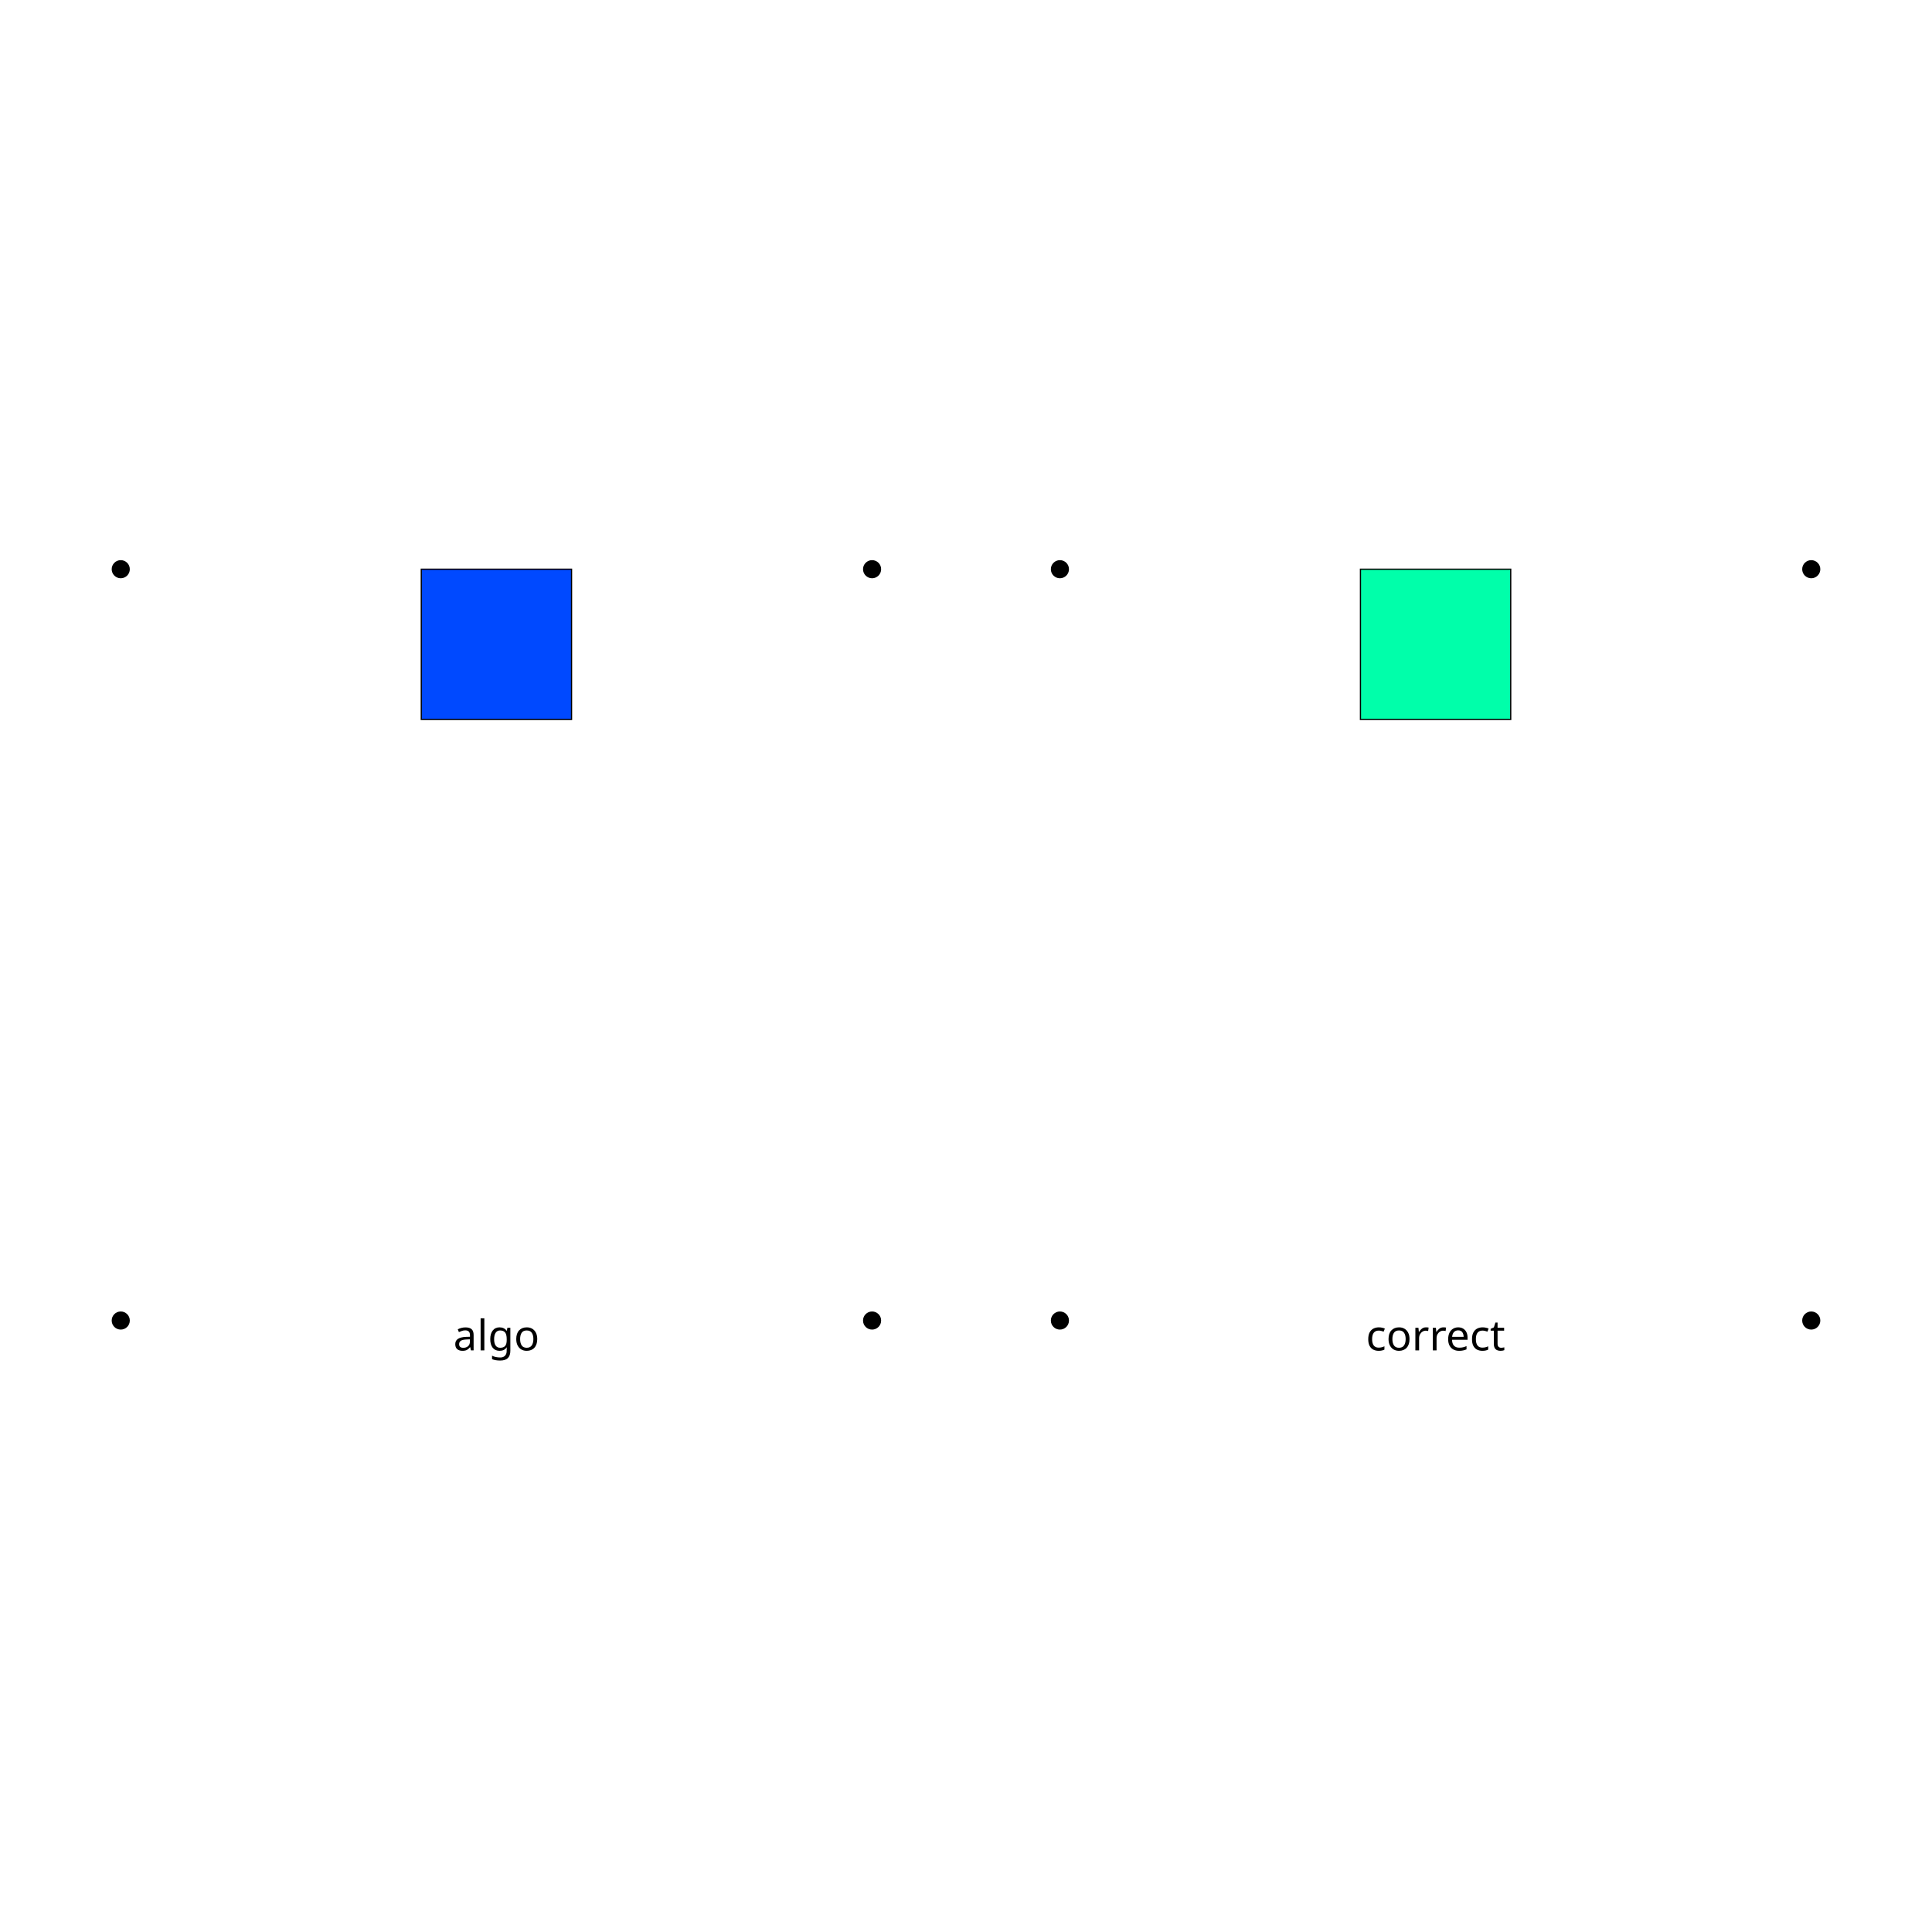
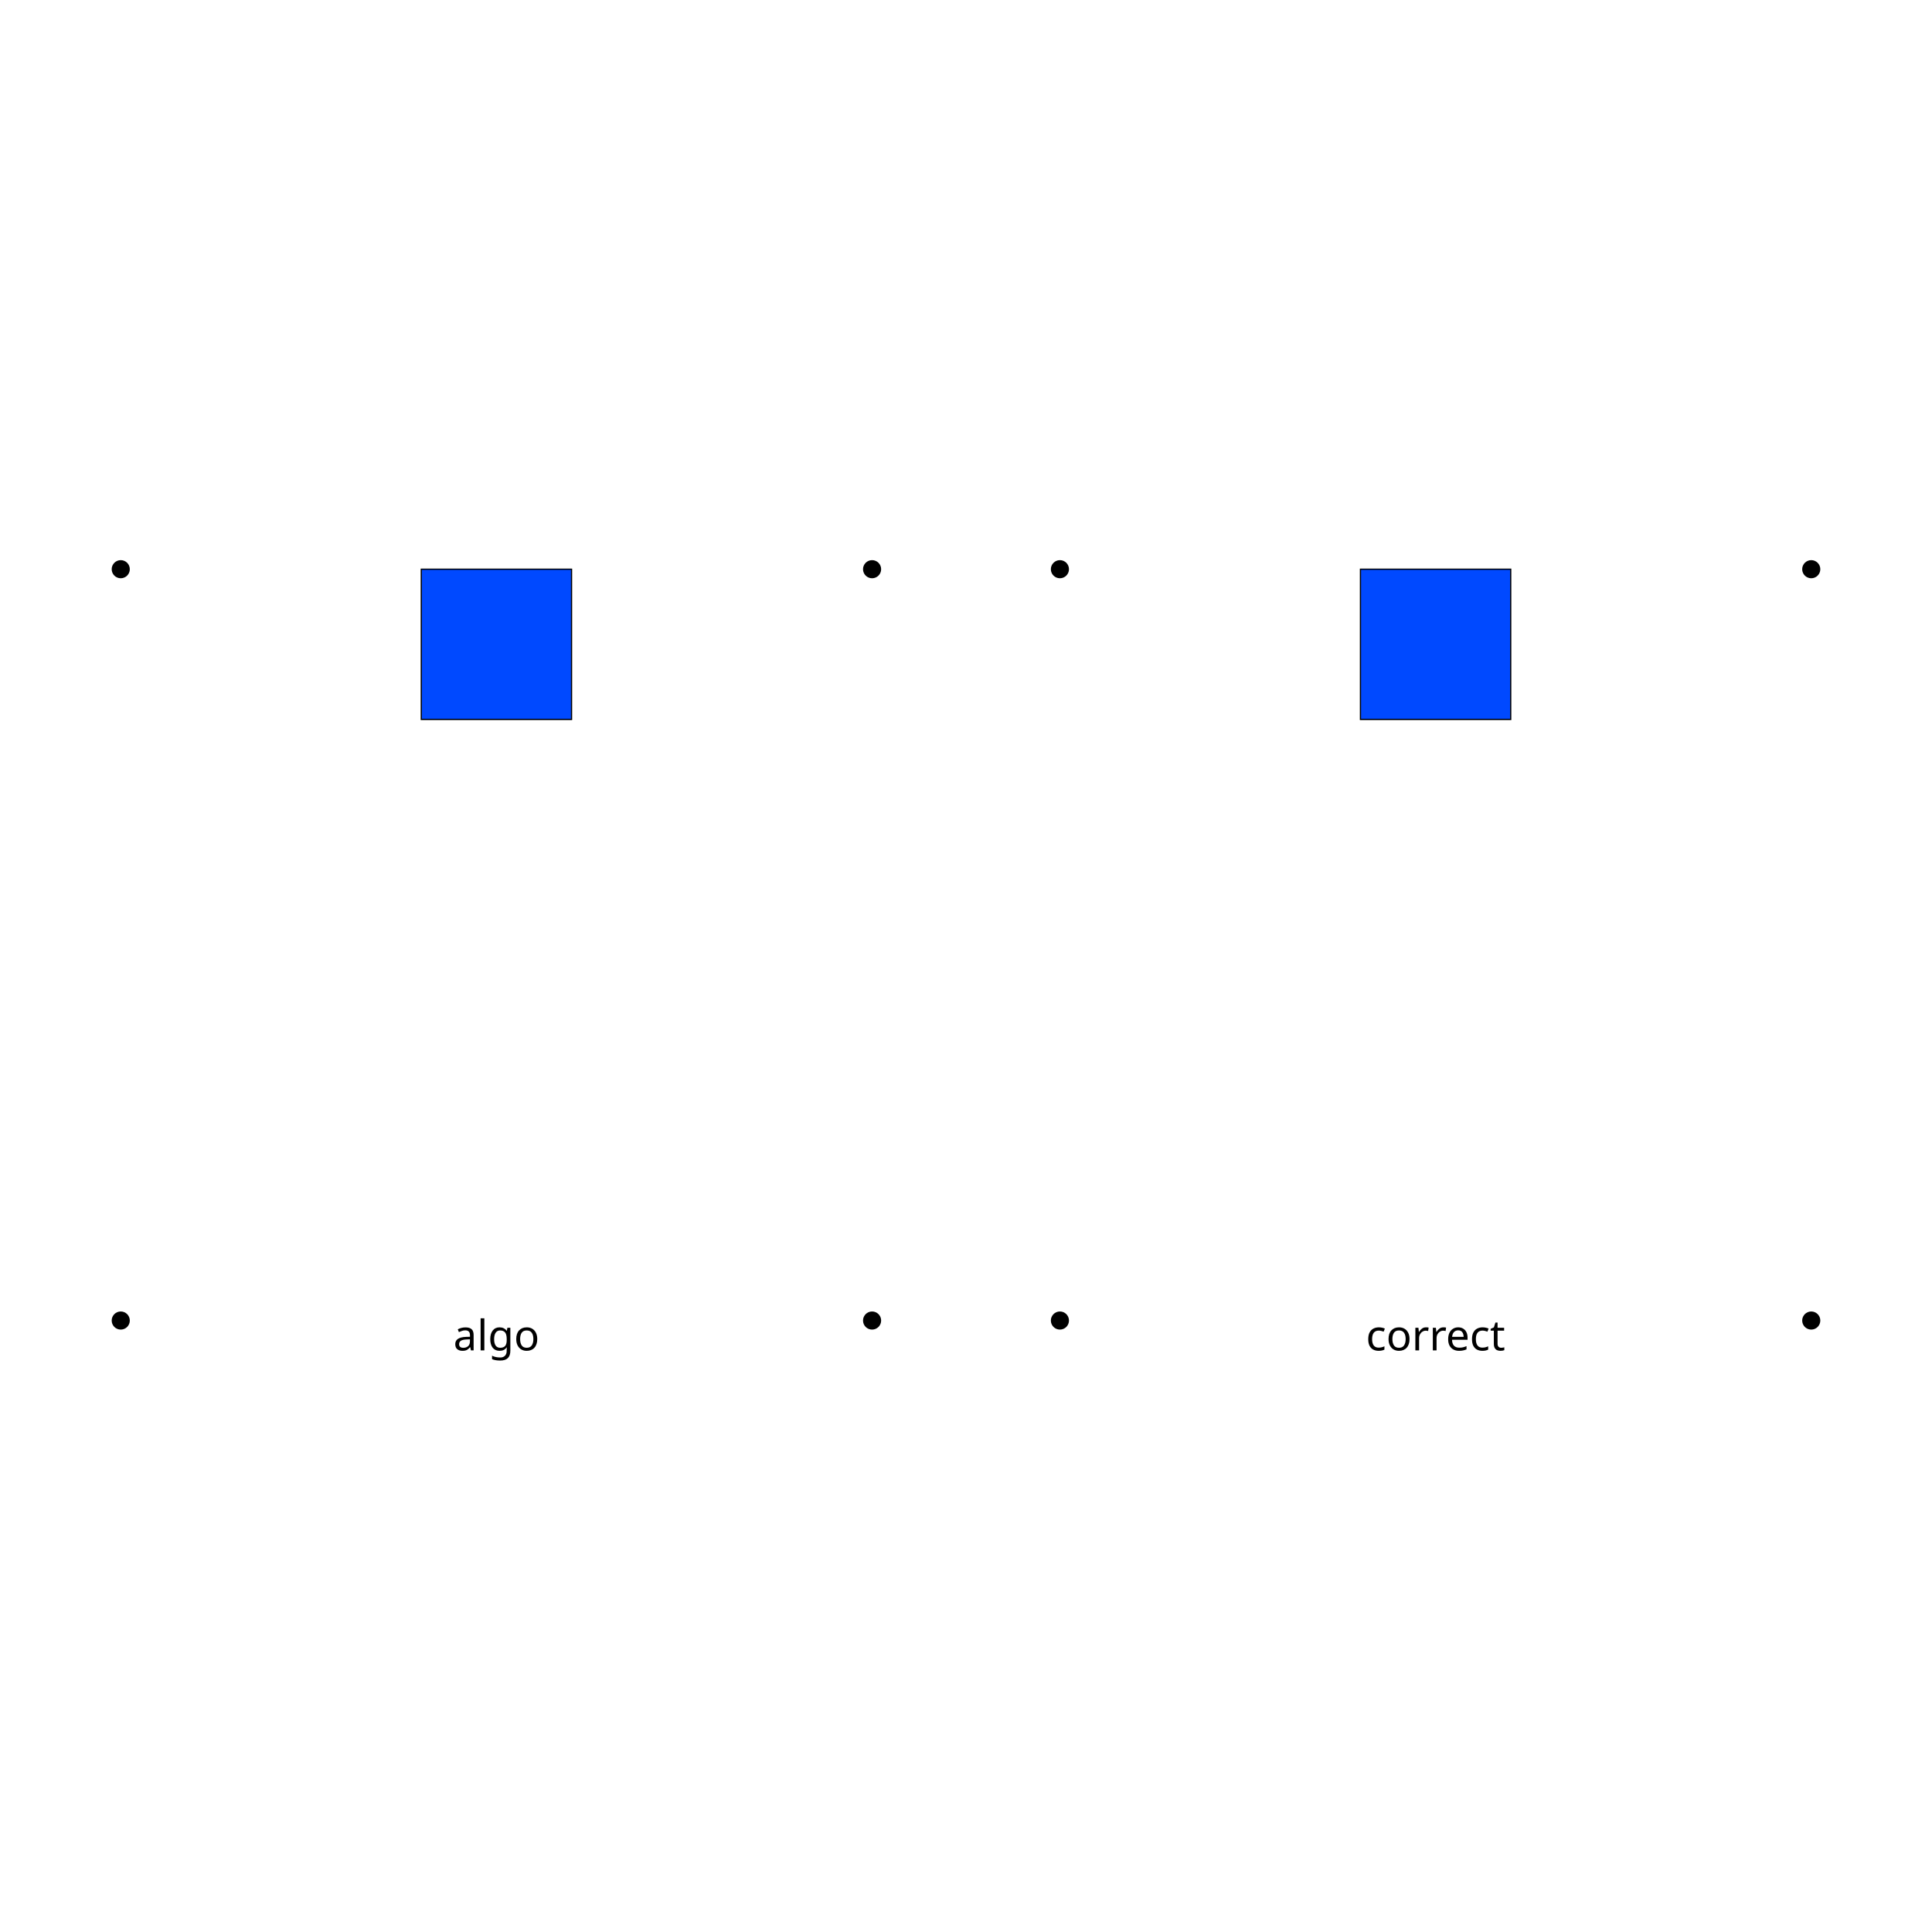
<svg xmlns="http://www.w3.org/2000/svg" width="640" height="640" viewBox="0 0 640 640">
  <rect width="100%" height="100%" fill="white" />
  <g>
    <circle data-type="point" data-label="" data-x="0" data-y="0" cx="40" cy="188.556" r="3" fill="black" />
  </g>
  <g>
    <circle data-type="point" data-label="" data-x="100" data-y="0" cx="288.889" cy="188.556" r="3" fill="black" />
  </g>
  <g>
    <circle data-type="point" data-label="" data-x="100" data-y="100" cx="288.889" cy="437.444" r="3" fill="black" />
  </g>
  <g>
    <circle data-type="point" data-label="" data-x="0" data-y="100" cx="40" cy="437.444" r="3" fill="black" />
  </g>
  <g>
    <circle data-type="point" data-label="corner" data-x="125" data-y="0" cx="351.111" cy="188.556" r="3" fill="black" />
  </g>
  <g>
    <circle data-type="point" data-label="corner" data-x="225" data-y="0" cx="600" cy="188.556" r="3" fill="black" />
  </g>
  <g>
    <circle data-type="point" data-label="corner" data-x="225" data-y="100" cx="600" cy="437.444" r="3" fill="black" />
  </g>
  <g>
    <circle data-type="point" data-label="corner" data-x="125" data-y="100" cx="351.111" cy="437.444" r="3" fill="black" />
  </g>
  <g>
    <rect data-type="rect" data-label="water" data-x="50" data-y="10" x="139.556" y="188.556" width="49.778" height="49.778" fill="hsl(222.857deg, 100%, 50%)" stroke="black" stroke-width="0.402" />
  </g>
  <g>
-     <rect data-type="rect" data-label="water" data-x="175" data-y="10" x="450.667" y="188.556" width="49.778" height="49.778" fill="hsl(160deg, 100%, 50%)" stroke="black" stroke-width="0.402" />
+     <rect data-type="rect" data-label="water" data-x="175" data-y="10" x="450.667" y="188.556" width="49.778" height="49.778" fill="hsl(222.857deg, 100%, 50%)" stroke="black" stroke-width="0.402" />
  </g>
  <text data-type="text" data-label="algo" data-x="50" data-y="105.625" x="164.444" y="451.444" fill="black" font-size="14" font-family="sans-serif" text-anchor="middle" dominant-baseline="text-after-edge">algo</text>
  <text data-type="text" data-label="correct" data-x="175" data-y="105.625" x="475.556" y="451.444" fill="black" font-size="14" font-family="sans-serif" text-anchor="middle" dominant-baseline="text-after-edge">correct</text>
  <g id="crosshair" style="display: none">
    <line id="crosshair-h" y1="0" y2="640" stroke="#666" stroke-width="0.5" />
    <line id="crosshair-v" x1="0" x2="640" stroke="#666" stroke-width="0.5" />
    <text id="coordinates" font-family="monospace" font-size="12" fill="#666" />
  </g>
</svg>
